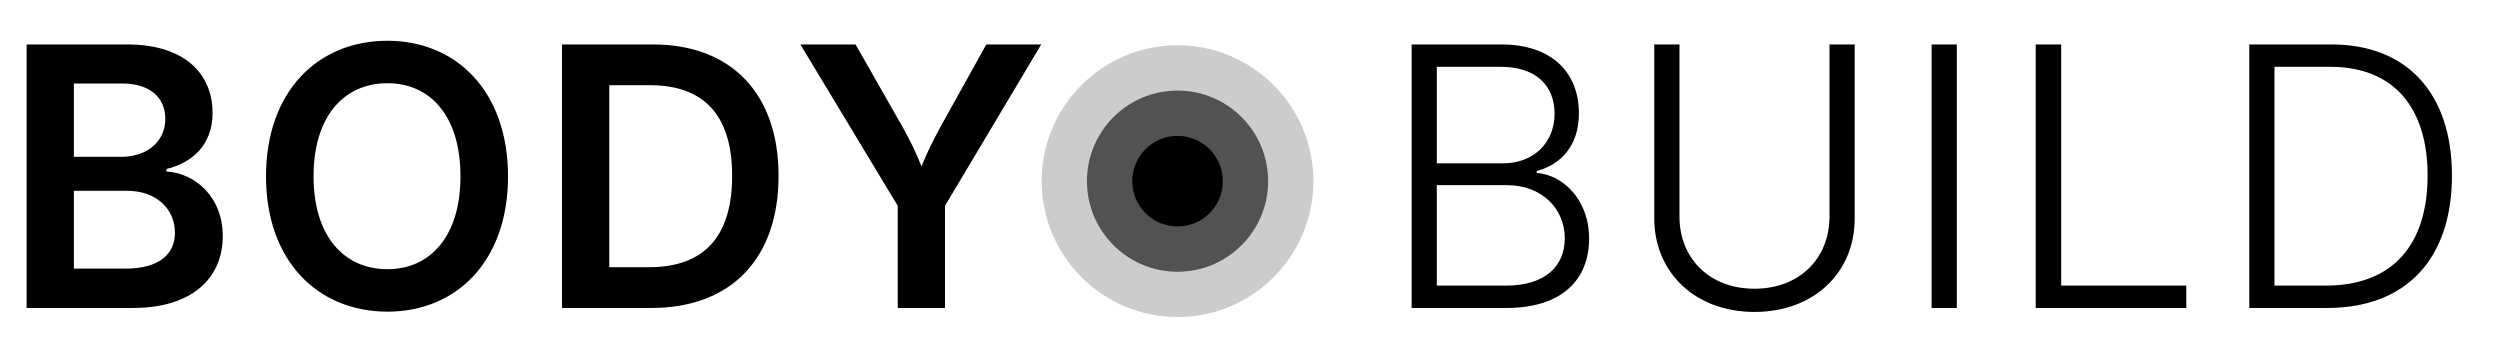
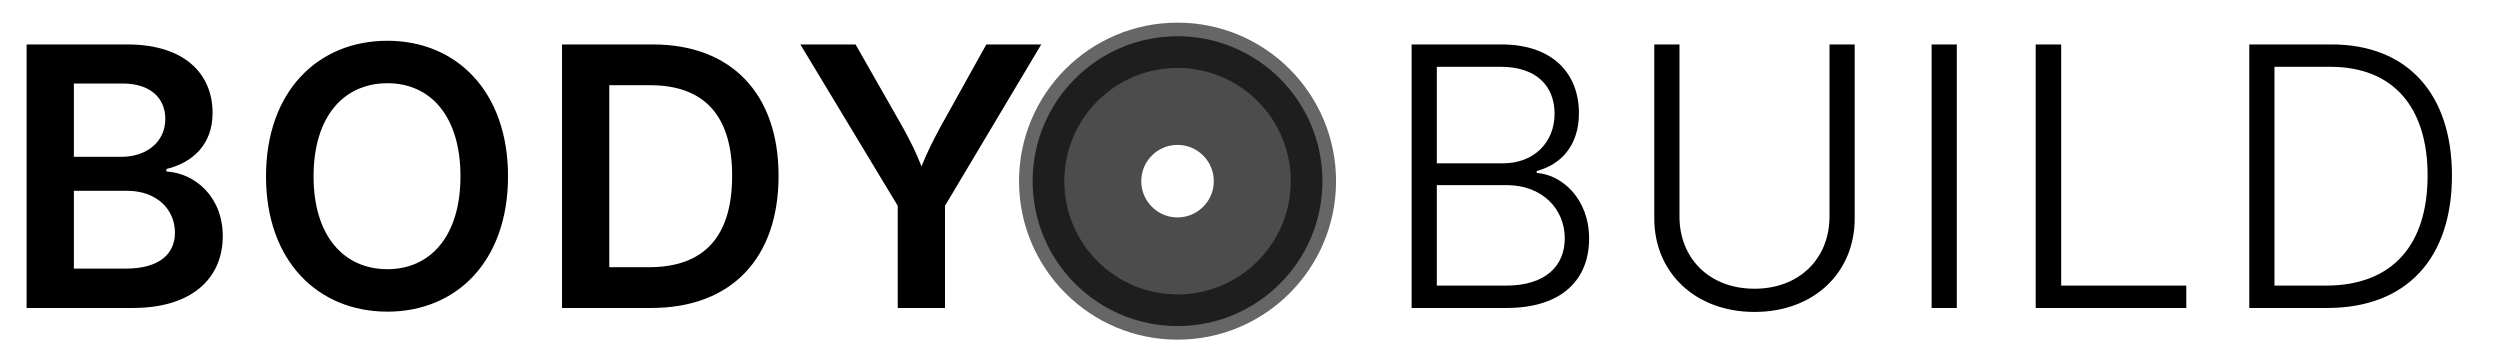
<svg xmlns="http://www.w3.org/2000/svg" width="138" height="20" viewBox="0 0 138 20" fill="none">
  <text y="17" font-family="Inter, -apple-system, sans-serif" font-size="20">
    <tspan font-weight="600" letter-spacing="0.5" fill="currentColor">BODY</tspan>
  </text>
-   <circle cx="65" cy="10" r="7.5" fill="currentColor" opacity="0.2" />
-   <circle cx="65" cy="10" r="5" fill="currentColor" opacity="0.6" />
-   <circle cx="65" cy="10" r="2.5" fill="currentColor" />
+   <circle cx="65" cy="10" r="7.5" fill="none" stroke="currentColor" stroke-width="2.5" opacity="0.6" />
+   <circle cx="65" cy="10" r="5" fill="none" stroke="currentColor" stroke-width="6" opacity="0.7" />
  <text y="17" x="76" font-family="Inter, -apple-system, sans-serif" font-size="20">
    <tspan font-weight="300" letter-spacing="0.5" fill="currentColor">BUILD</tspan>
  </text>
</svg>
